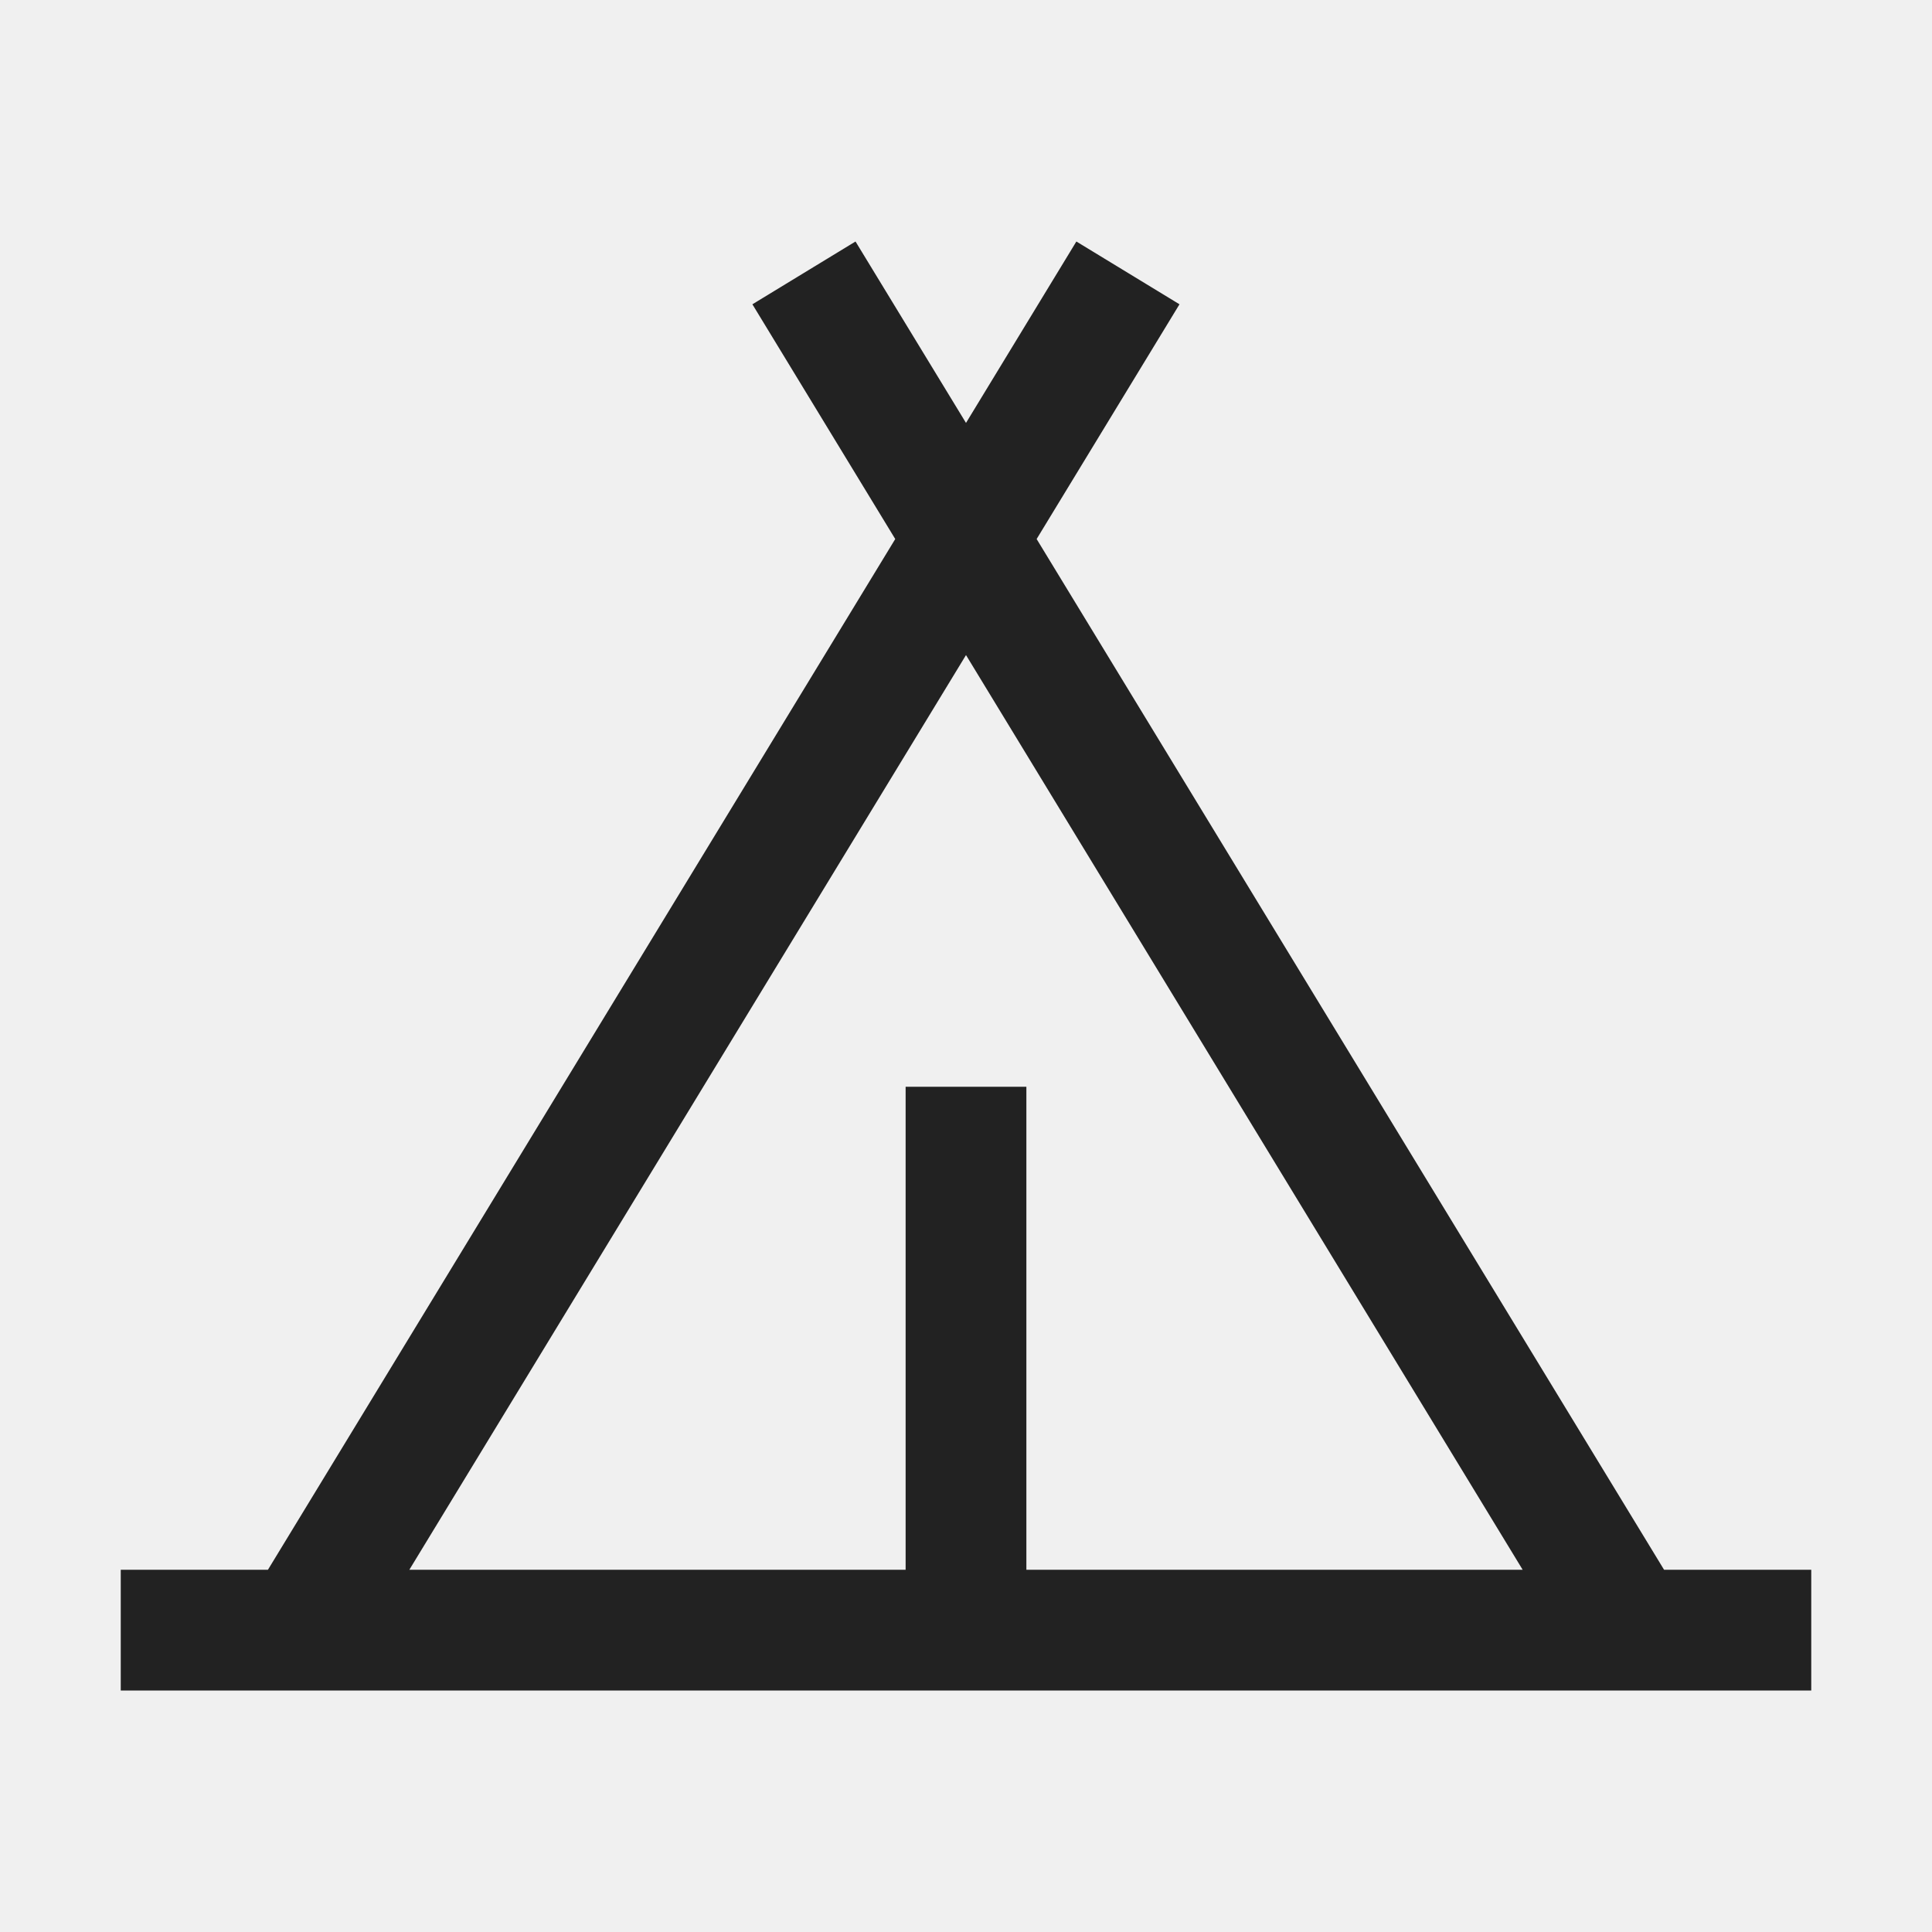
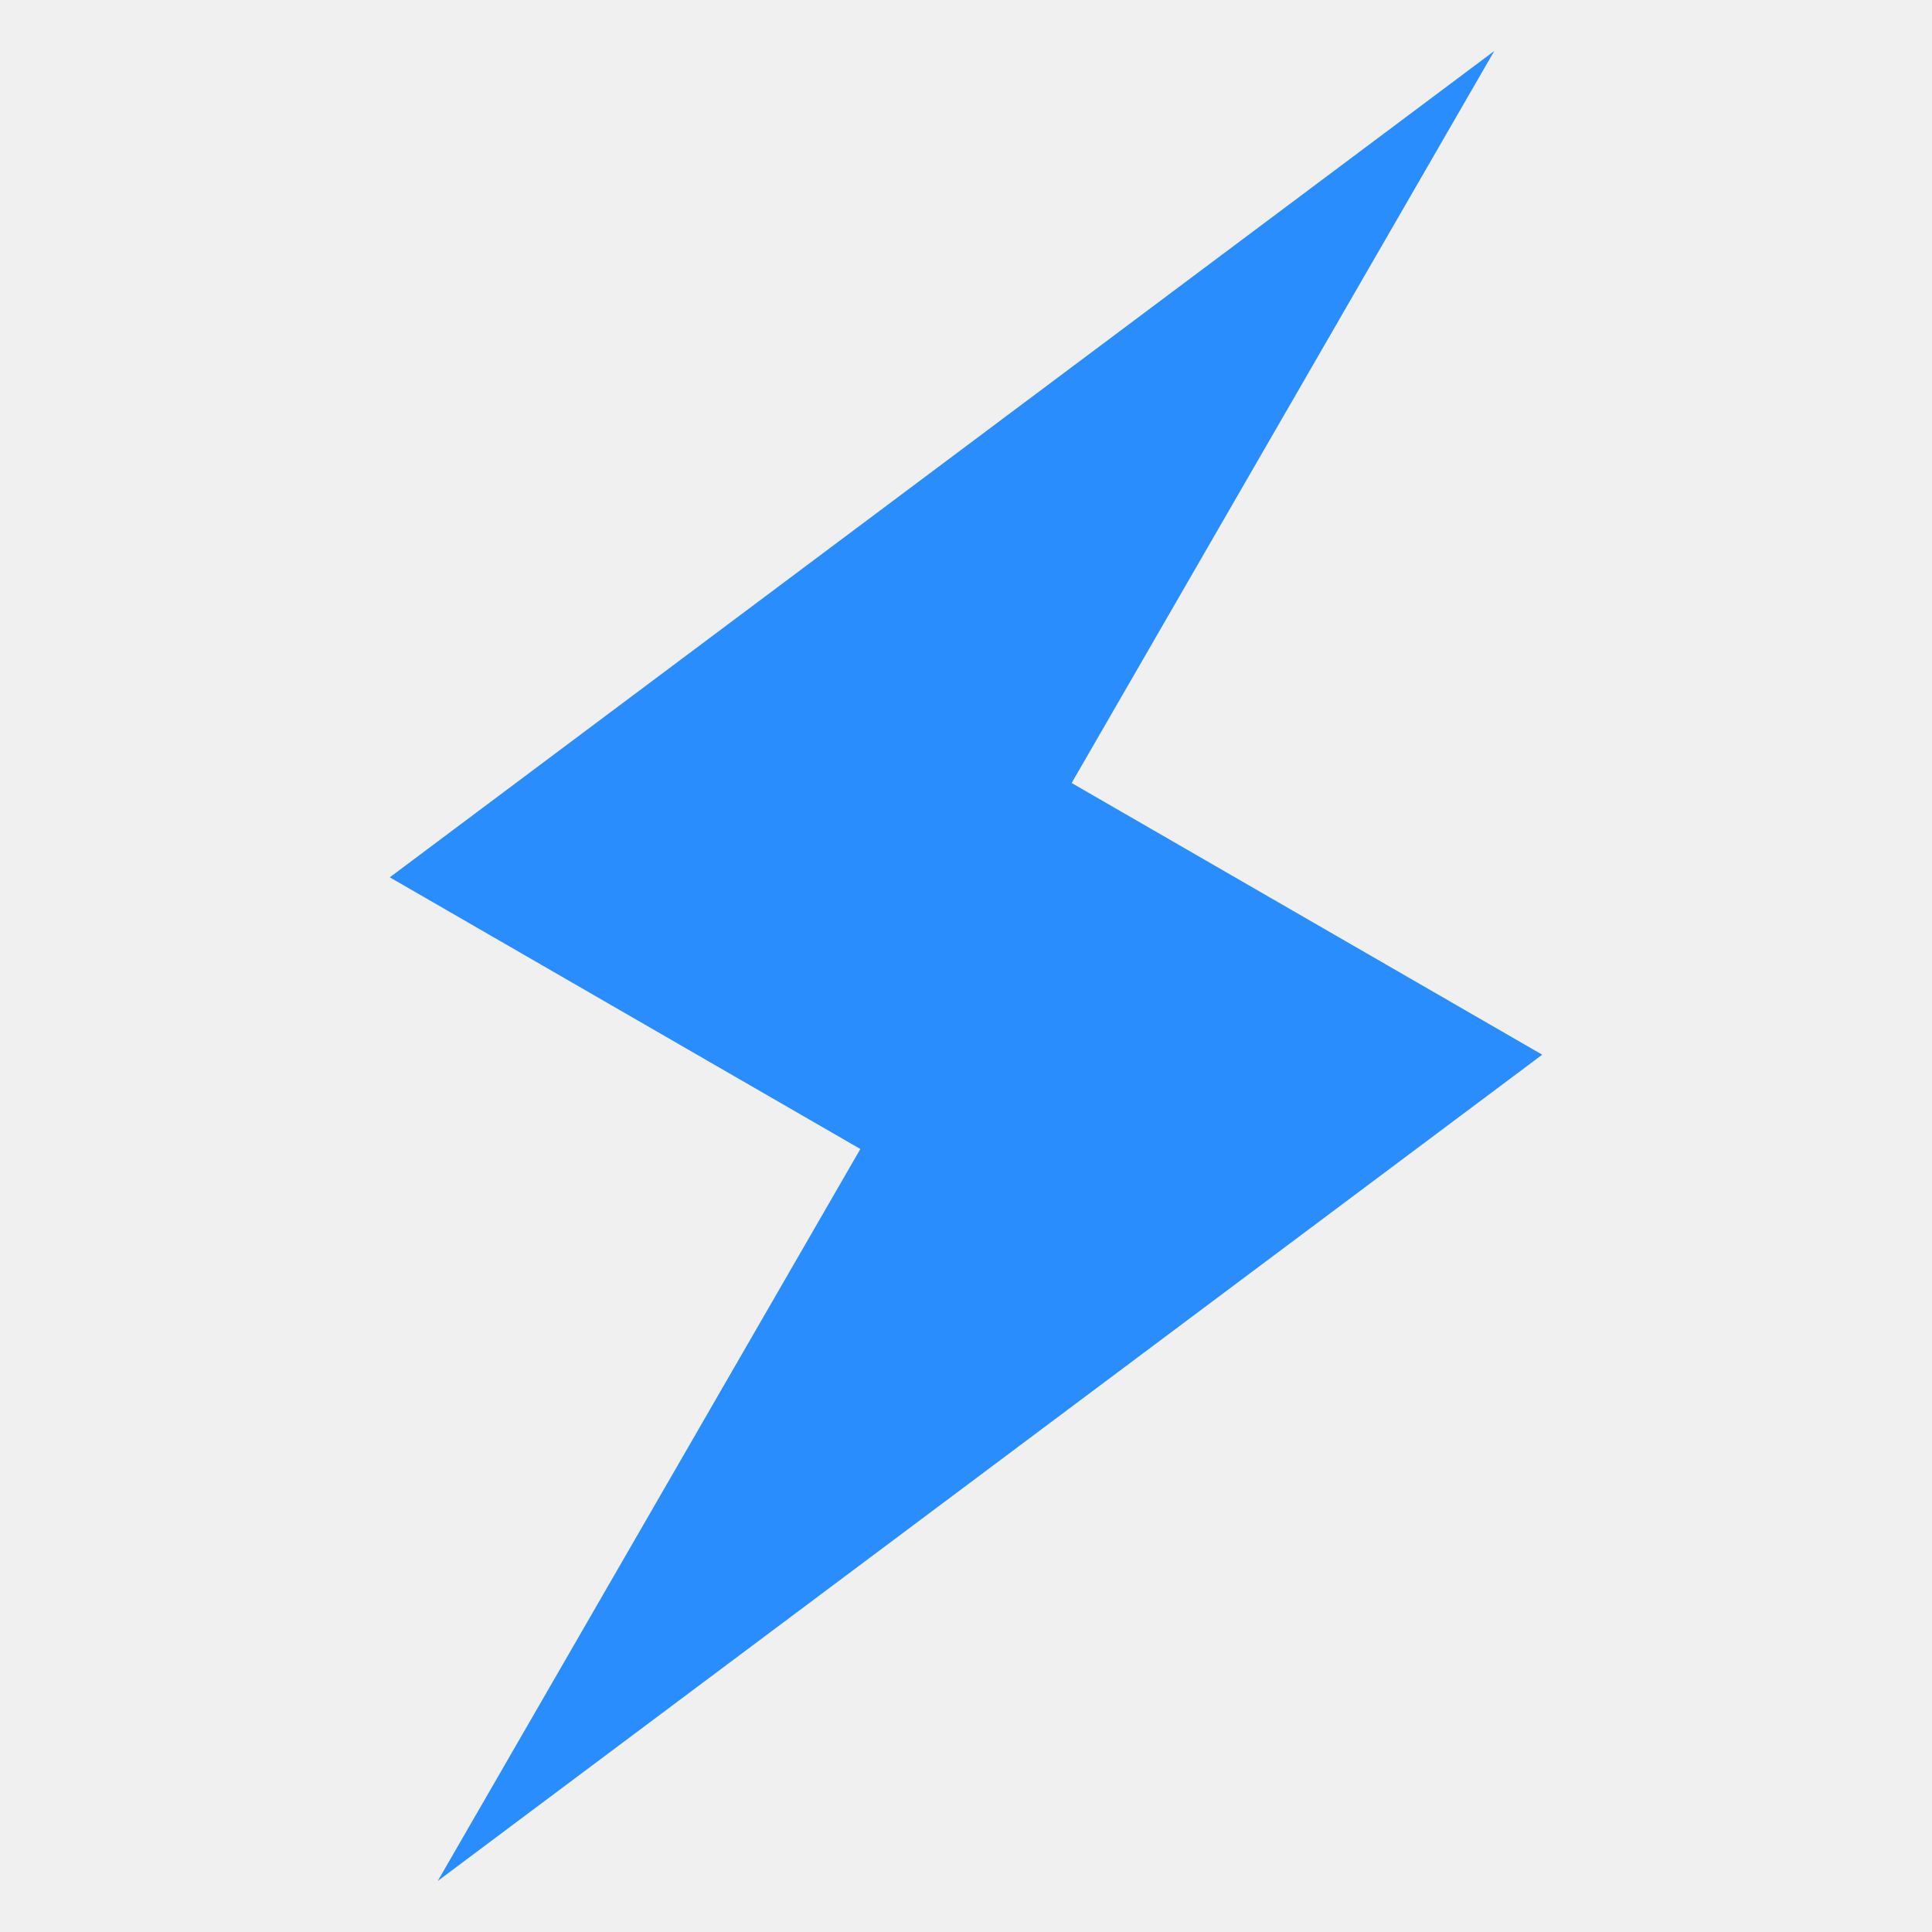
- <svg xmlns="http://www.w3.org/2000/svg" viewBox="0 0 32 32">
+ <svg xmlns="http://www.w3.org/2000/svg" aria-hidden="true" focusable="false" preserveAspectRatio="xMidYMid meet" viewBox="0 0 256 256">
  <style>
-     path { fill: #222; }
+     path {
+       fill: #2a8dfe;
+     }
    @media (prefers-color-scheme: dark) {
-       path { fill: #ffffff; }
+       path {
+         fill: #2a8dfe;
+       }
    }
  </style>
-   <path d="M27.562 26L17.17 8.928l2.366-3.888L17.828 4L16 7.005L14.17 4l-1.708 1.04l2.366 3.888L4.438 26H2v2h28v-2zM16 10.85L25.22 26H17v-8h-2v8H6.78z" />
+   <path d="M 198 6.756 L 142 103.751 L 204.354 139.751 L 58 249.244 L 114 152.249 L 51.646 116.249 Z" />
</svg>
